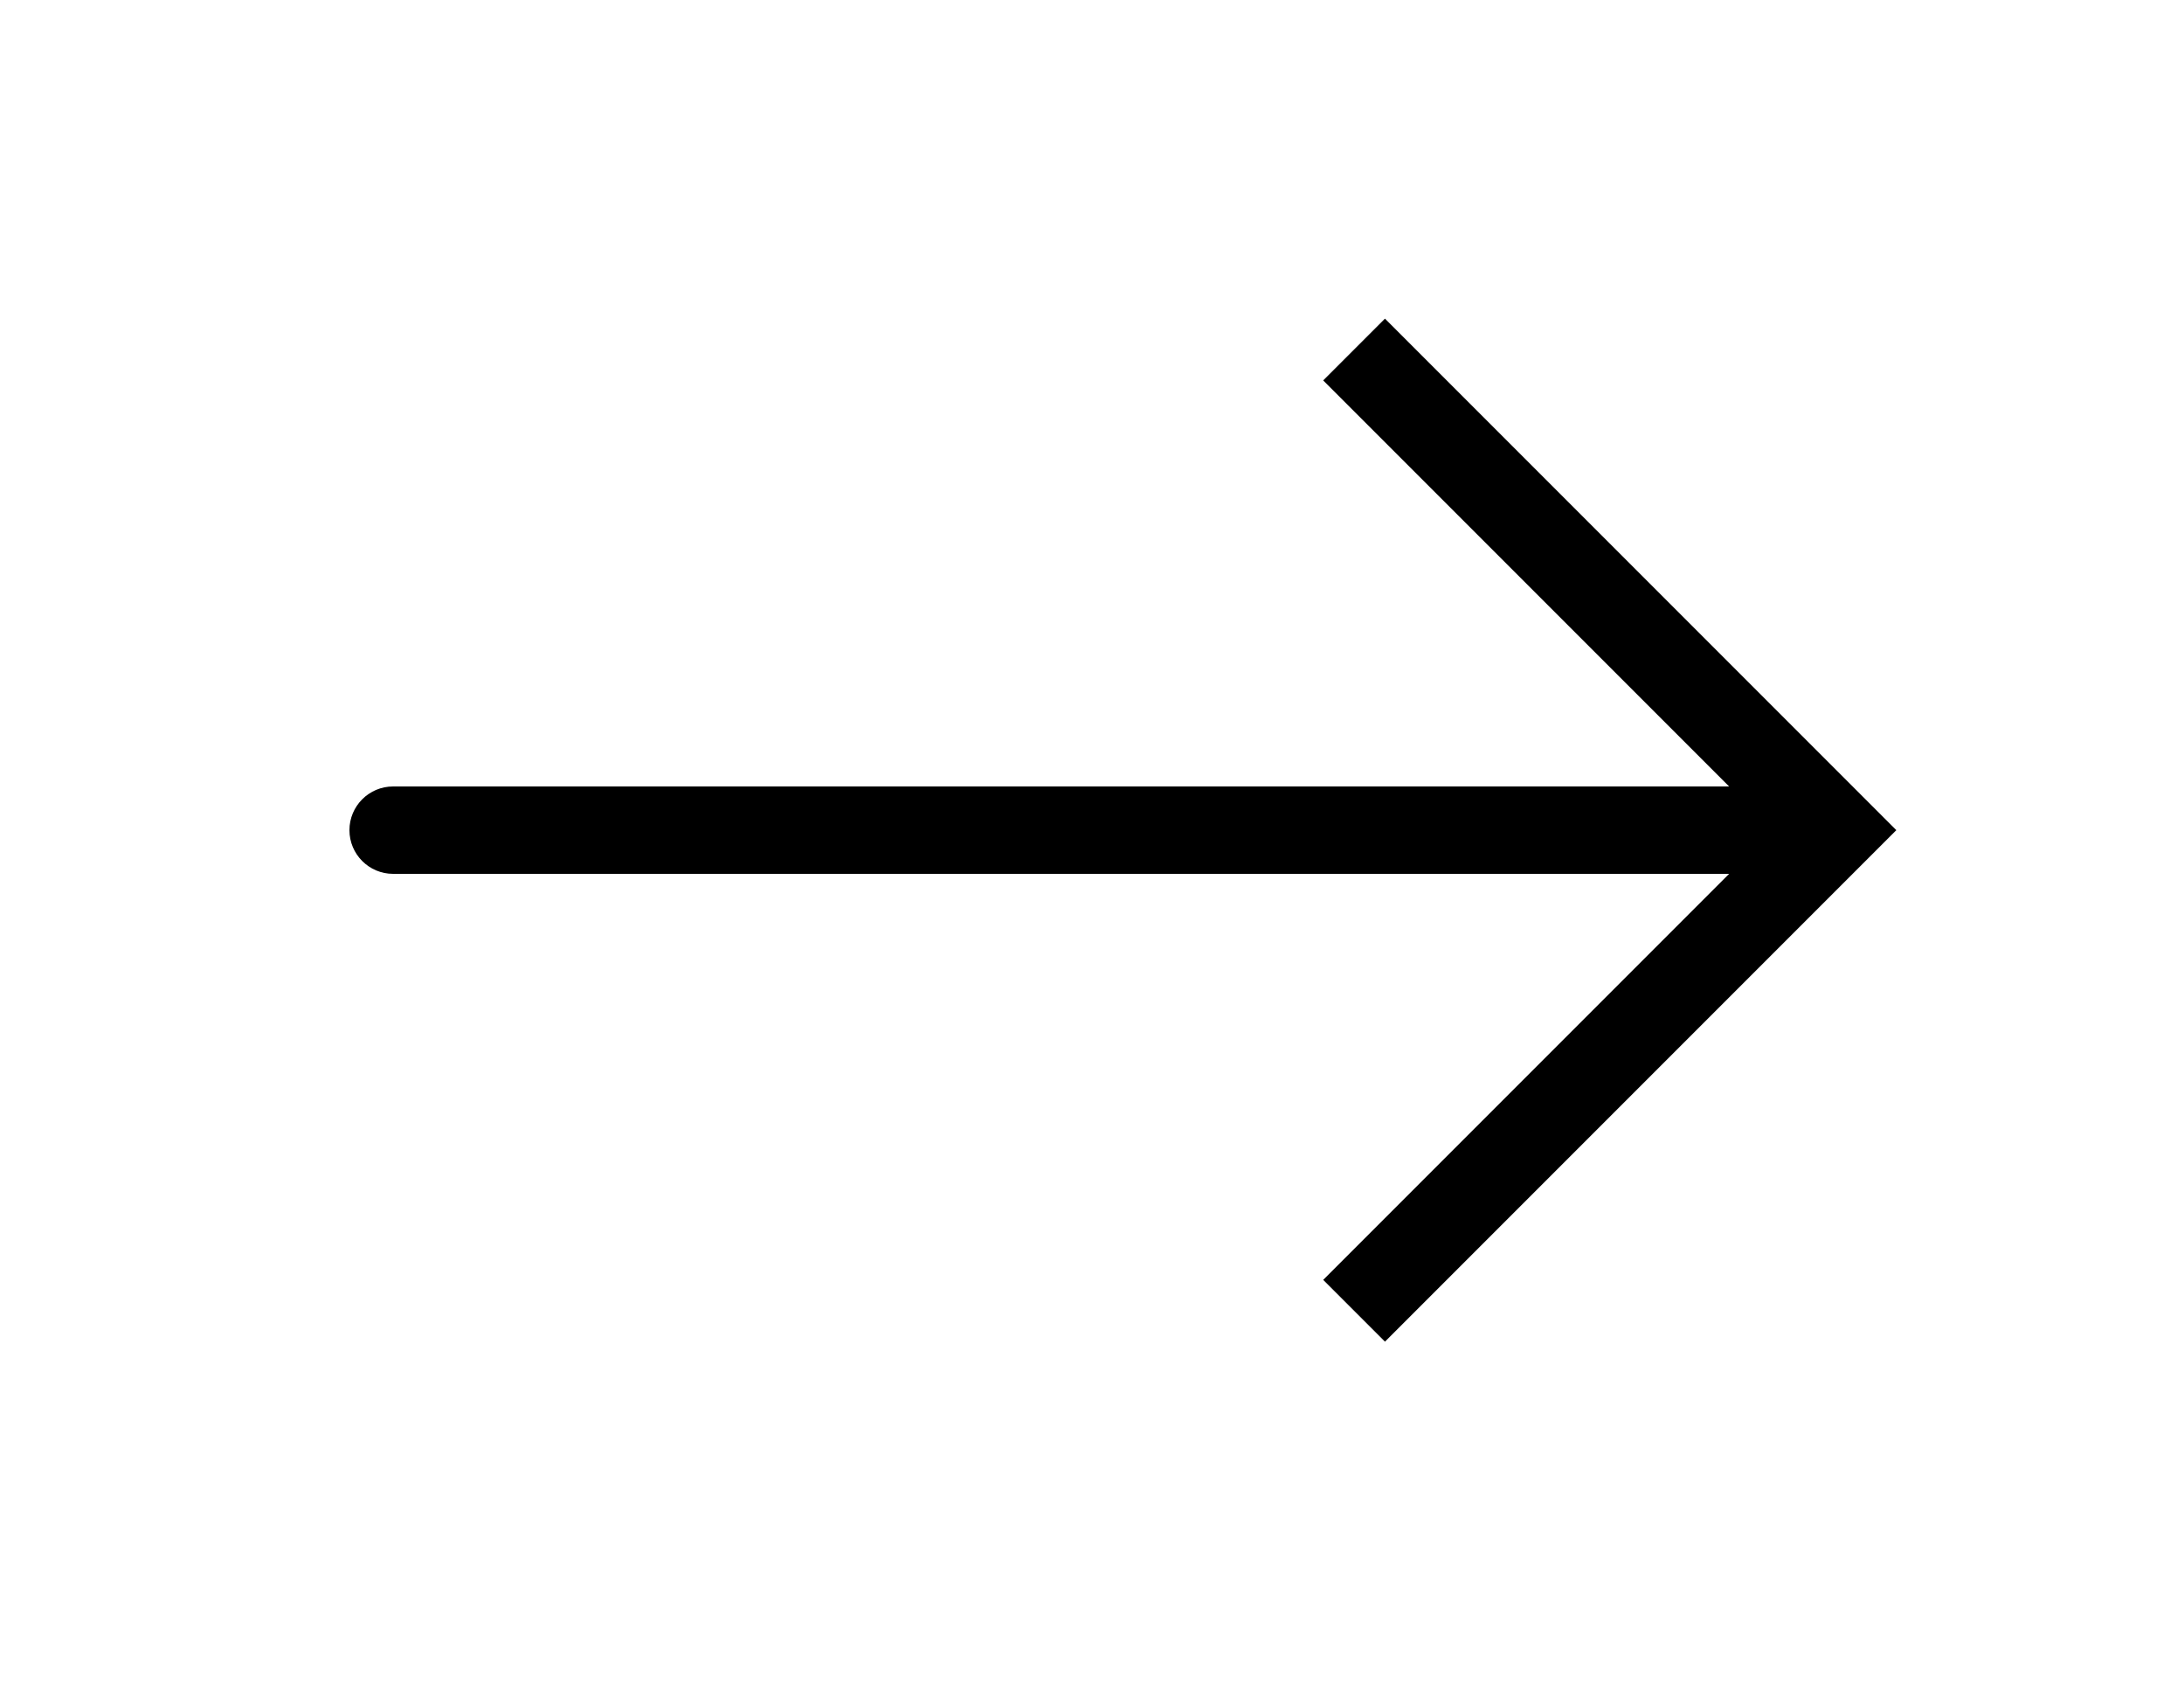
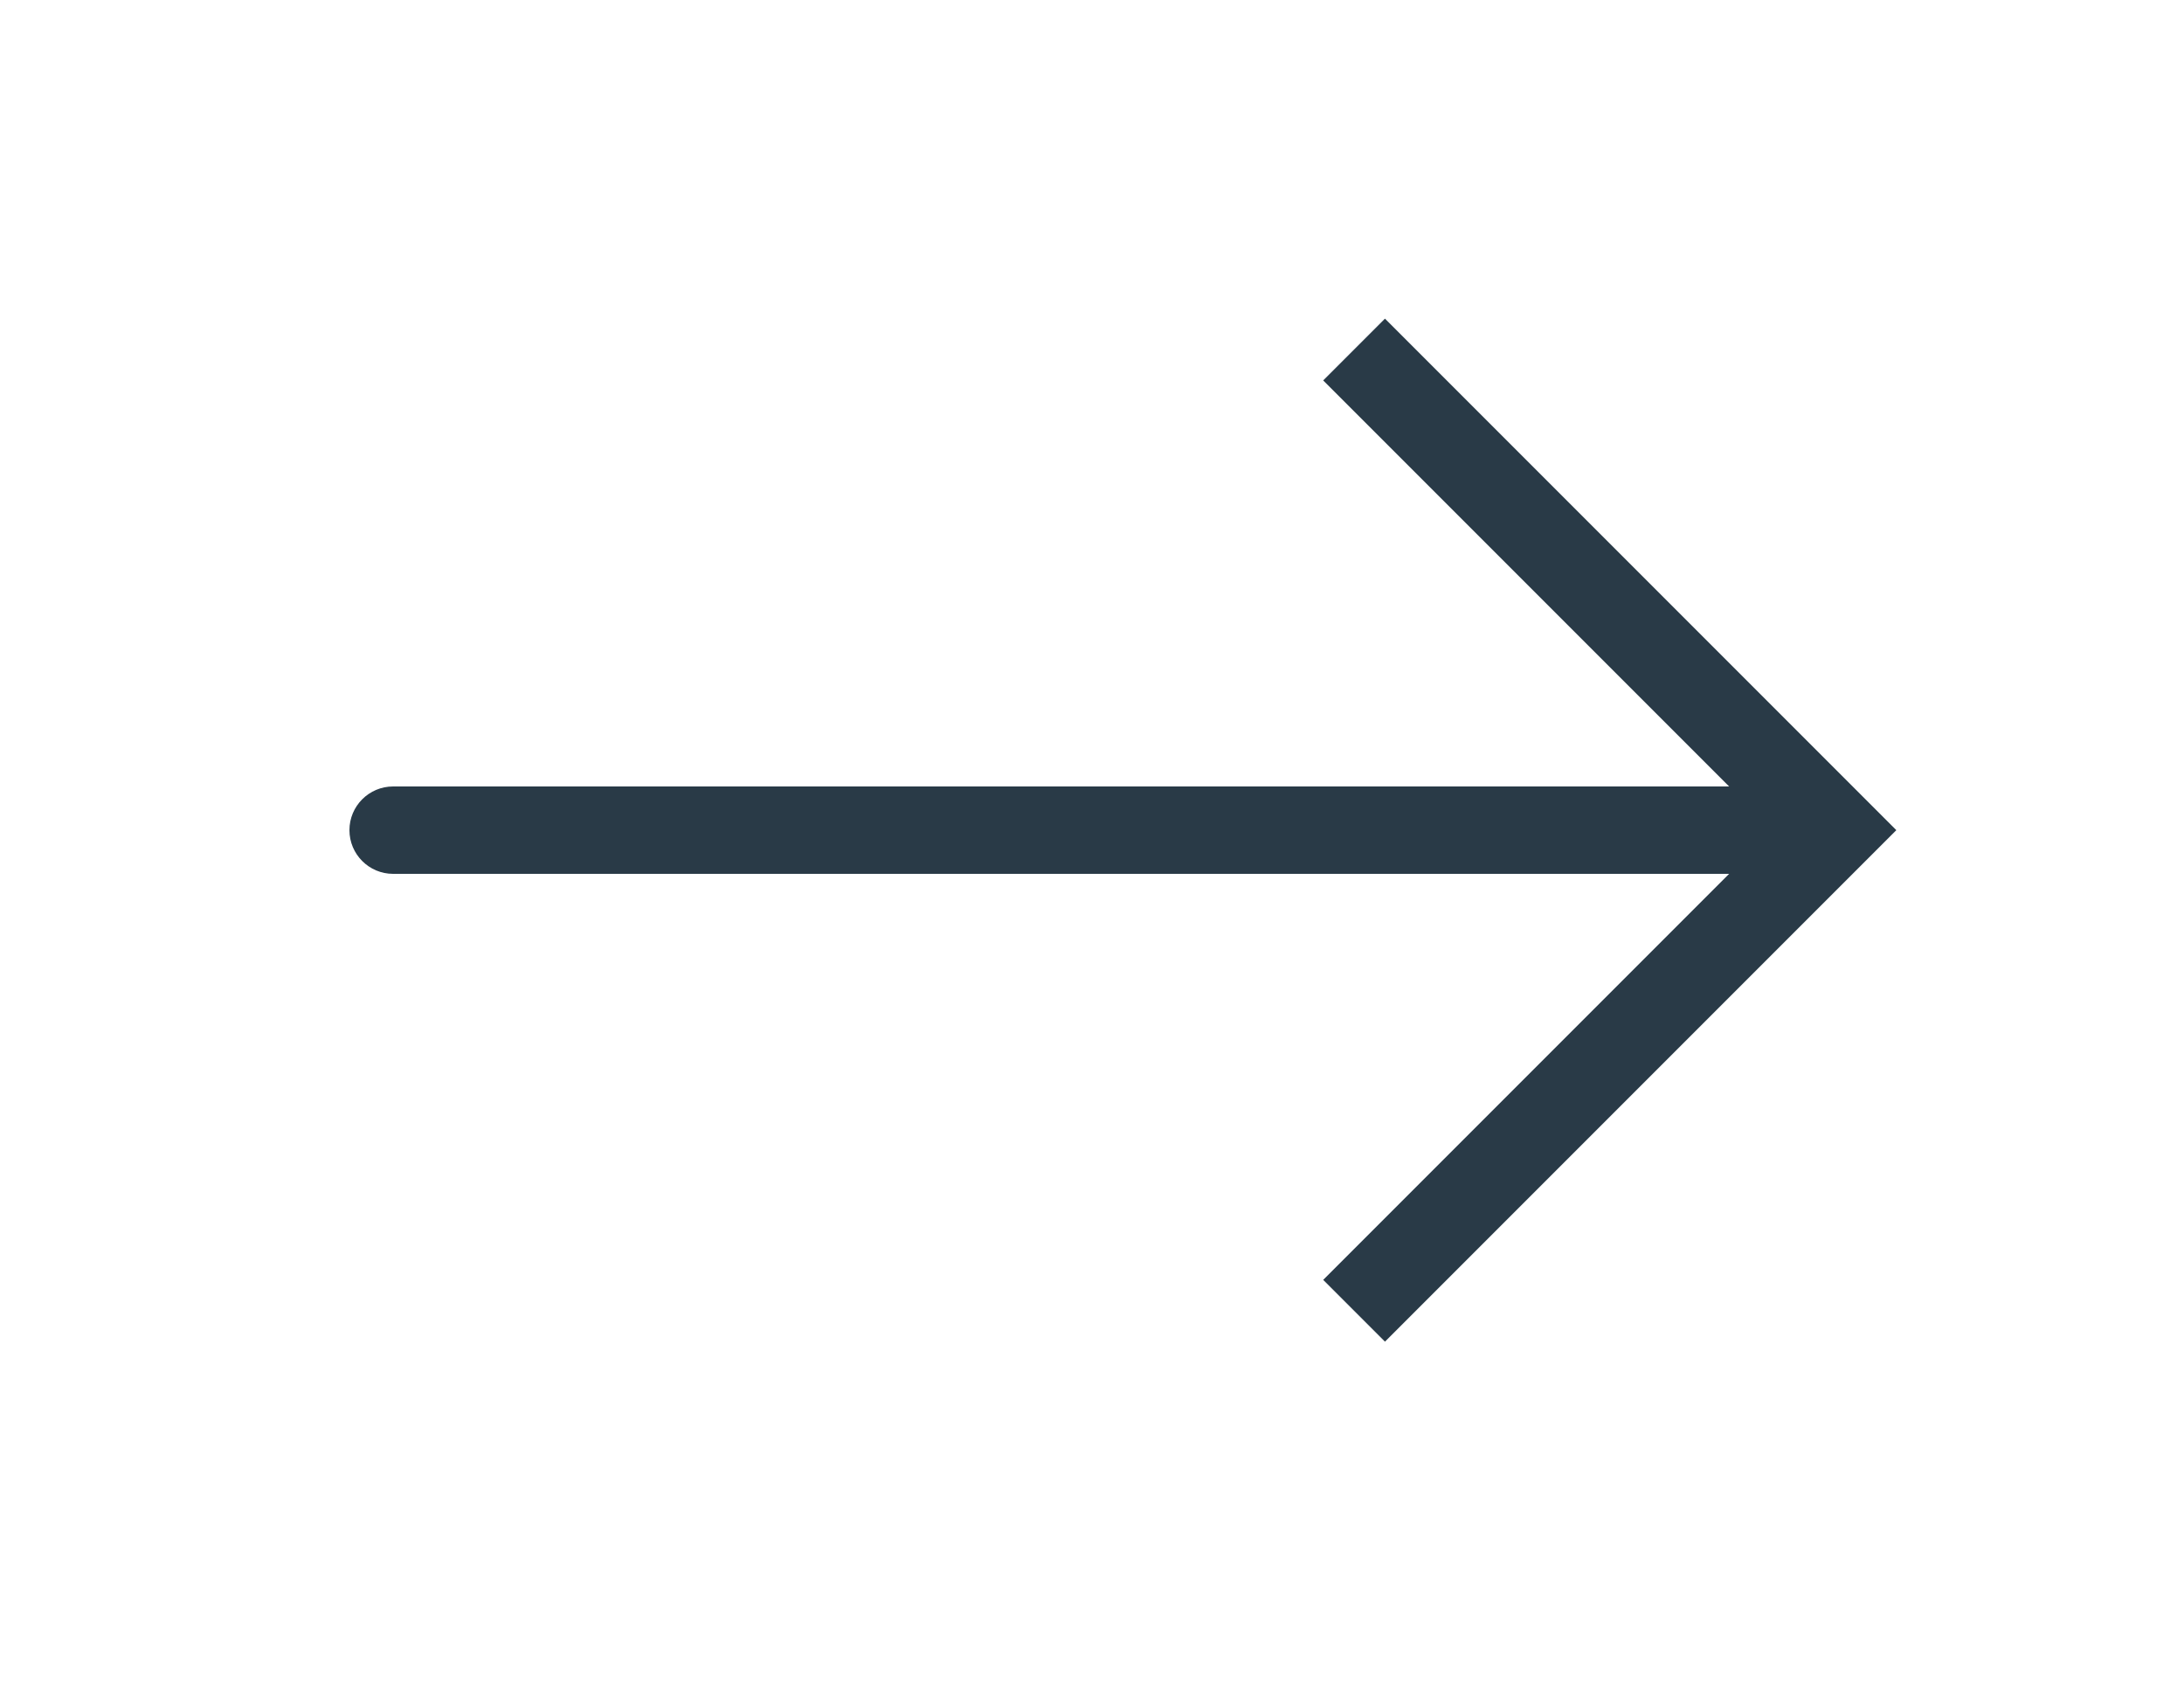
<svg xmlns="http://www.w3.org/2000/svg" width="50" height="39" viewBox="0 0 50 39" fill="none">
-   <path d="M42 19L42.707 18.293L43.414 19L42.707 19.707L42 19ZM9 20C8.448 20 8 19.552 8 19C8 18.448 8.448 18 9 18V20ZM31 8L31.707 7.293L42.707 18.293L42 19L41.293 19.707L30.293 8.707L31 8ZM42 19L42.707 19.707L31.707 30.707L31 30L30.293 29.293L41.293 18.293L42 19ZM42 19V20H9V19V18H42V19Z" fill="black" />
+   <path d="M42 19L42.707 18.293L43.414 19L42.707 19.707L42 19ZM9 20C8.448 20 8 19.552 8 19C8 18.448 8.448 18 9 18V20ZM31 8L31.707 7.293L42.707 18.293L42 19L41.293 19.707L30.293 8.707L31 8ZM42 19L42.707 19.707L31.707 30.707L31 30L30.293 29.293L41.293 18.293L42 19ZM42 19V20H9V19V18H42V19Z" fill="#293A47" />
</svg>
